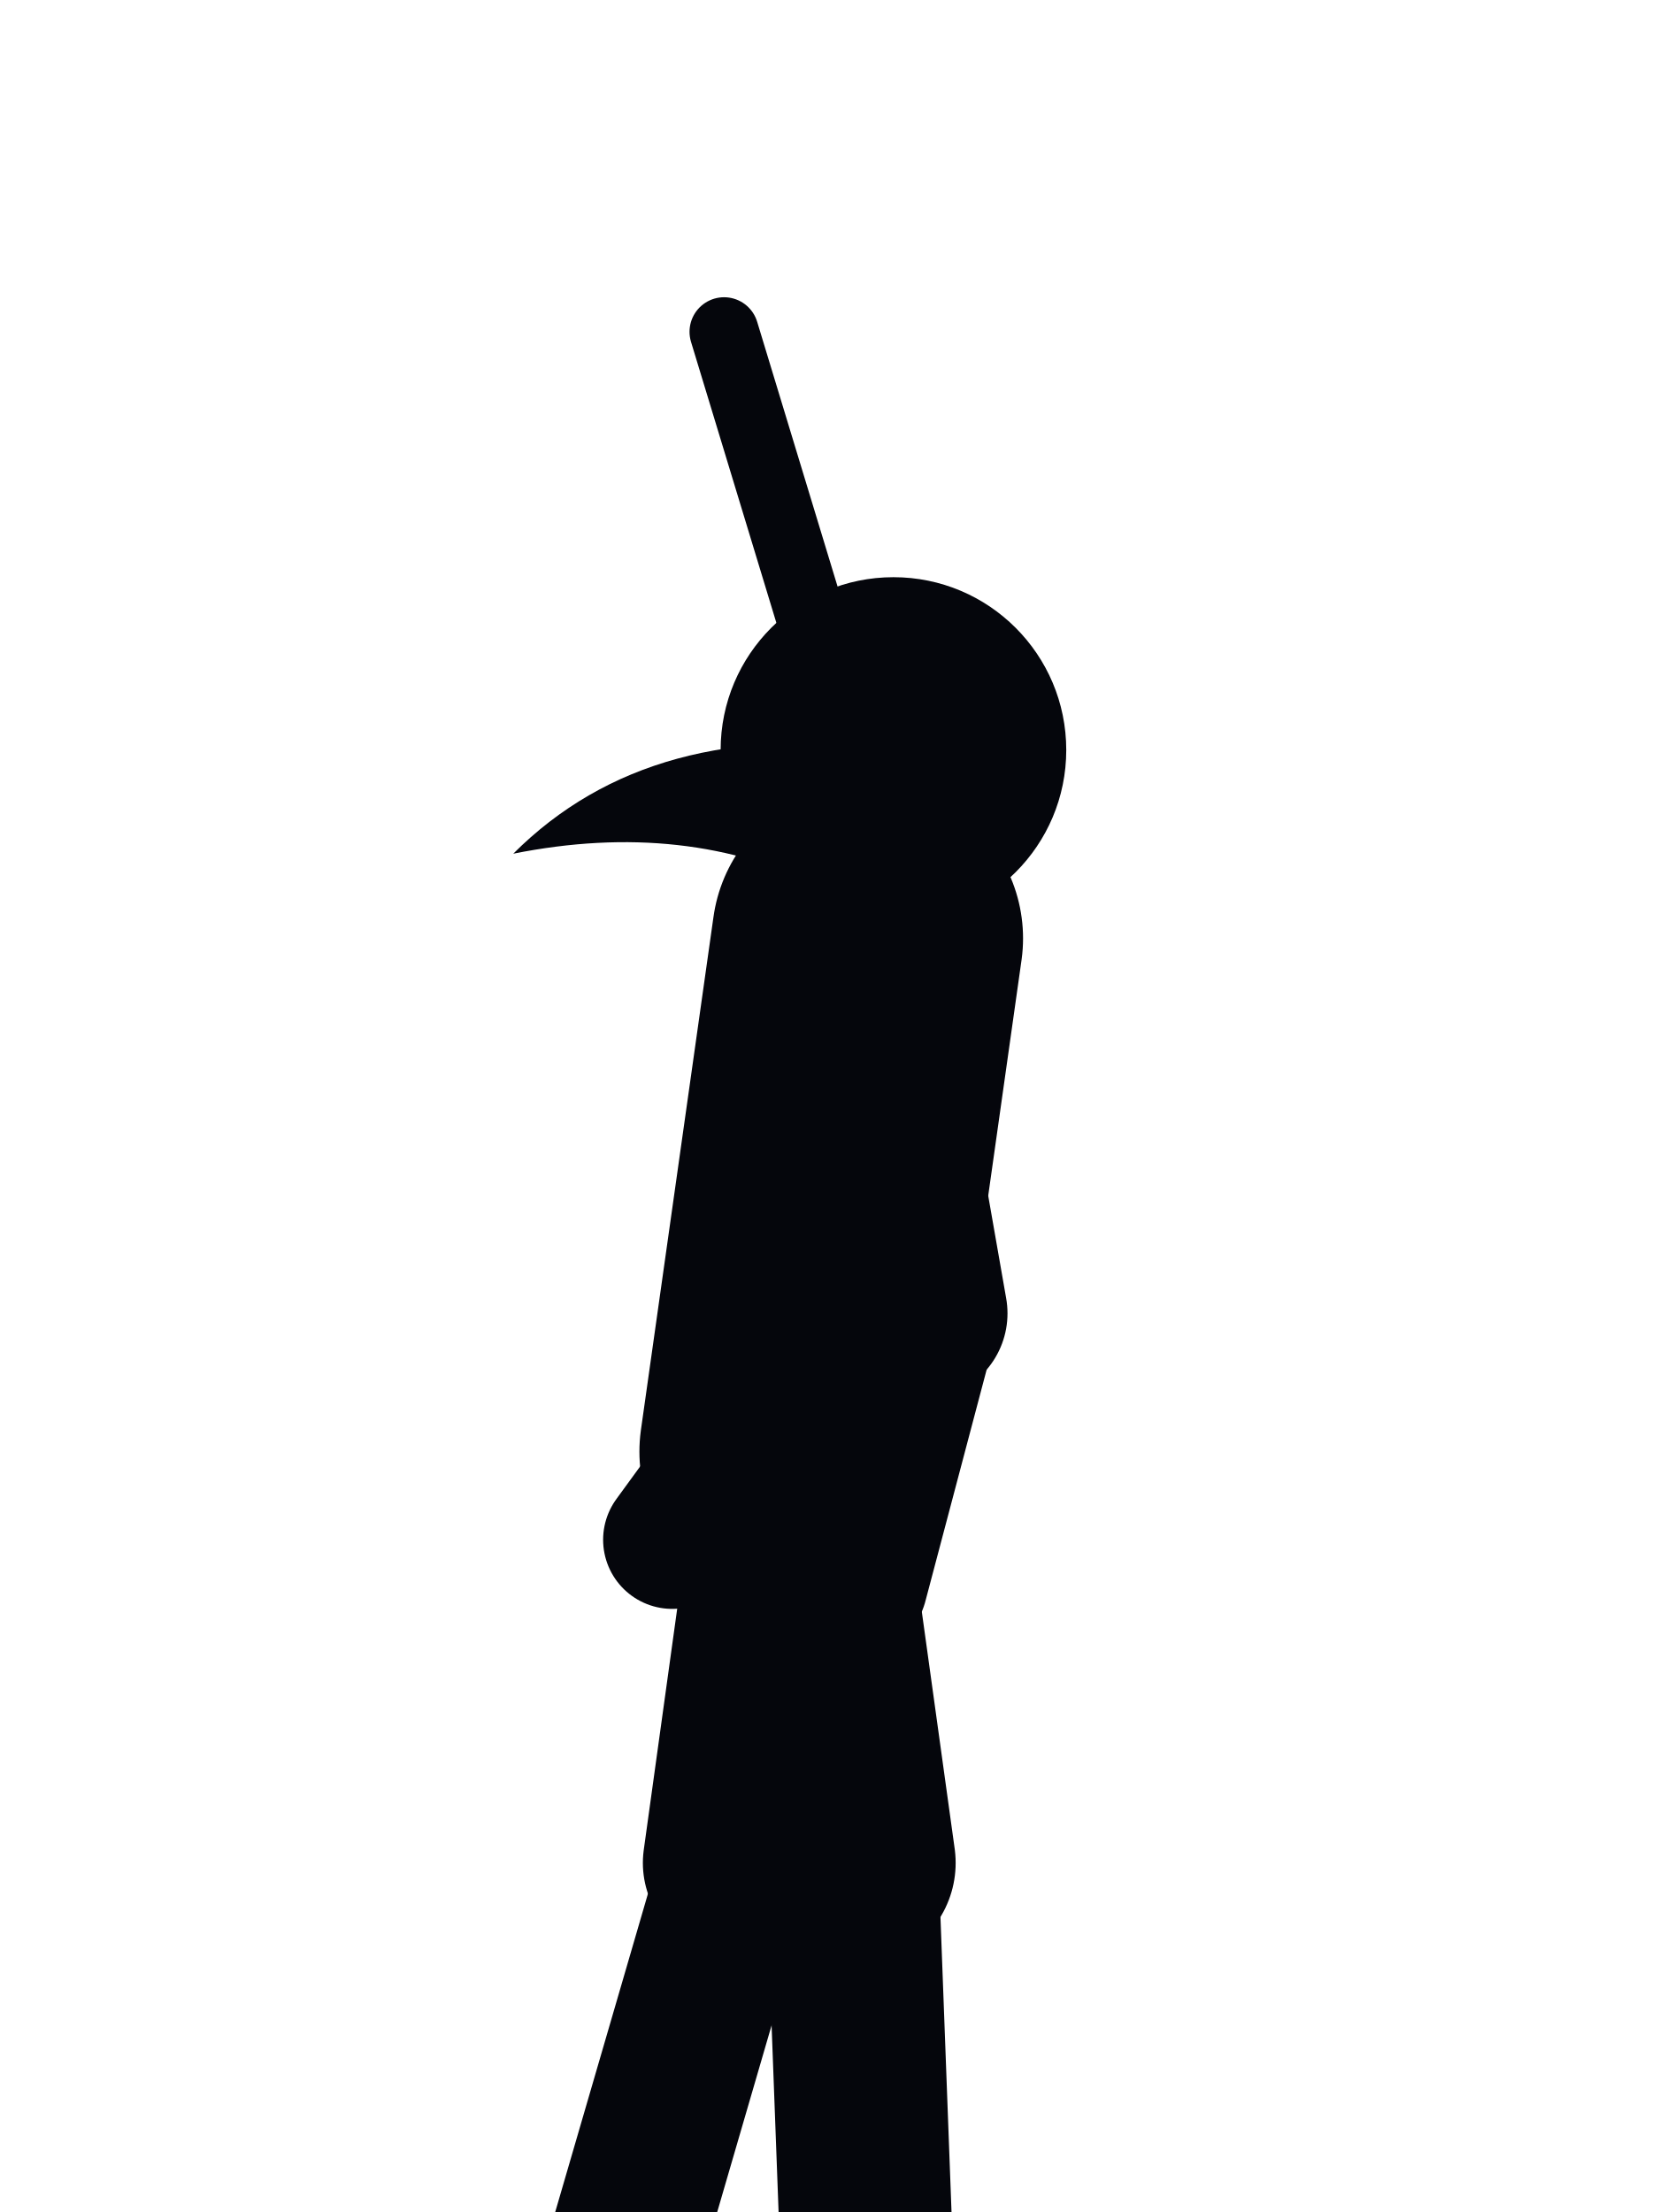
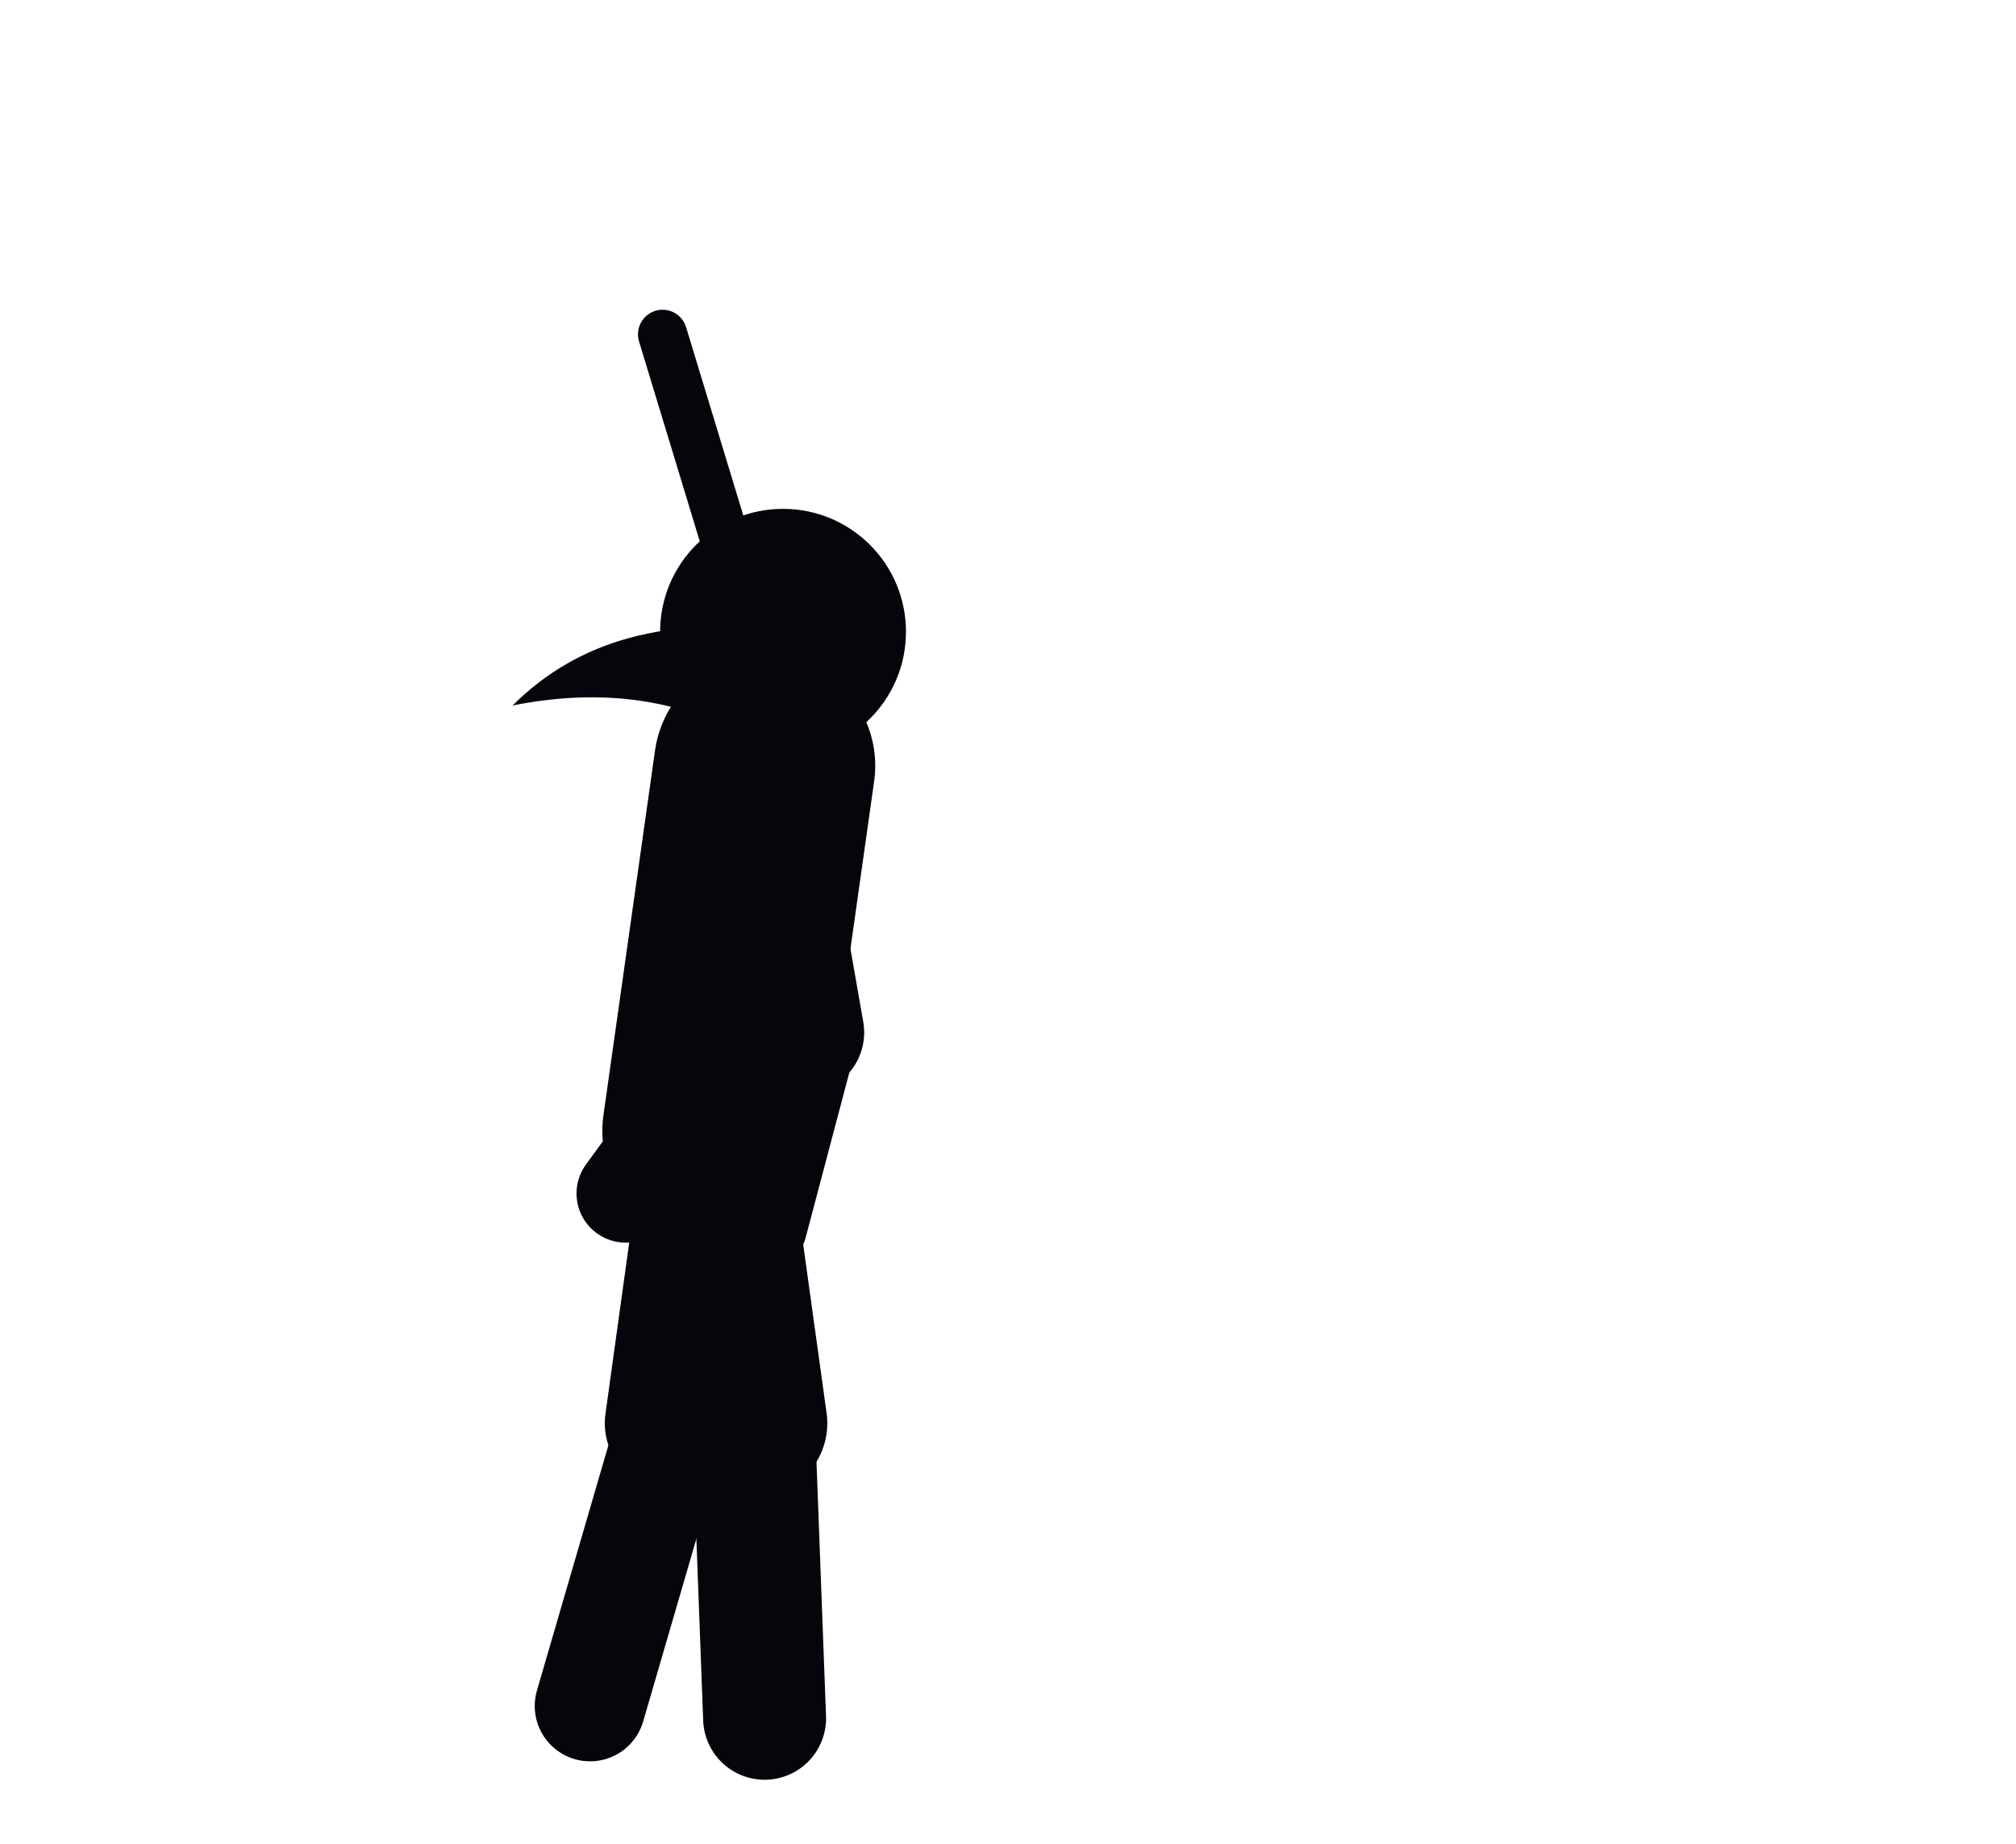
- <svg xmlns="http://www.w3.org/2000/svg" viewBox="0 0 96 128" width="96" height="128">
+ <svg xmlns="http://www.w3.org/2000/svg" viewBox="-12 -8 164 150" width="164" height="150">
  <line x1="46.0" y1="84.0" x2="42.7" y2="107.8" stroke="#05060c" stroke-width="11" stroke-linecap="round" />
  <line x1="42.7" y1="107.8" x2="36.0" y2="130.8" stroke="#05060c" stroke-width="9" stroke-linecap="round" />
  <line x1="50.2" y1="58.3" x2="48.3" y2="76.2" stroke="#05060c" stroke-width="9" stroke-linecap="round" />
  <line x1="48.3" y1="76.2" x2="38.9" y2="89.1" stroke="#05060c" stroke-width="8" stroke-linecap="round" />
  <line x1="54.9" y1="62.0" x2="41.9" y2="19.2" stroke="#05060c" stroke-width="4" stroke-linecap="round" />
  <line x1="46" y1="84.0" x2="50.2" y2="54.3" stroke="#05060c" stroke-width="18" stroke-linecap="round" />
  <circle cx="51.7" cy="43.4" r="10" fill="#05060c" />
  <path d="M 51.7 43.4 q -14 -2 -22 6 q 10 -2 18 2 z" fill="#05060c" />
  <line x1="46.0" y1="84.0" x2="49.3" y2="107.8" stroke="#05060c" stroke-width="12" stroke-linecap="round" />
  <line x1="49.3" y1="107.8" x2="50.2" y2="131.8" stroke="#05060c" stroke-width="10" stroke-linecap="round" />
  <line x1="50.2" y1="58.3" x2="53.3" y2="76.0" stroke="#05060c" stroke-width="10" stroke-linecap="round" />
  <line x1="53.3" y1="76.0" x2="49.2" y2="91.5" stroke="#05060c" stroke-width="9" stroke-linecap="round" />
</svg>
